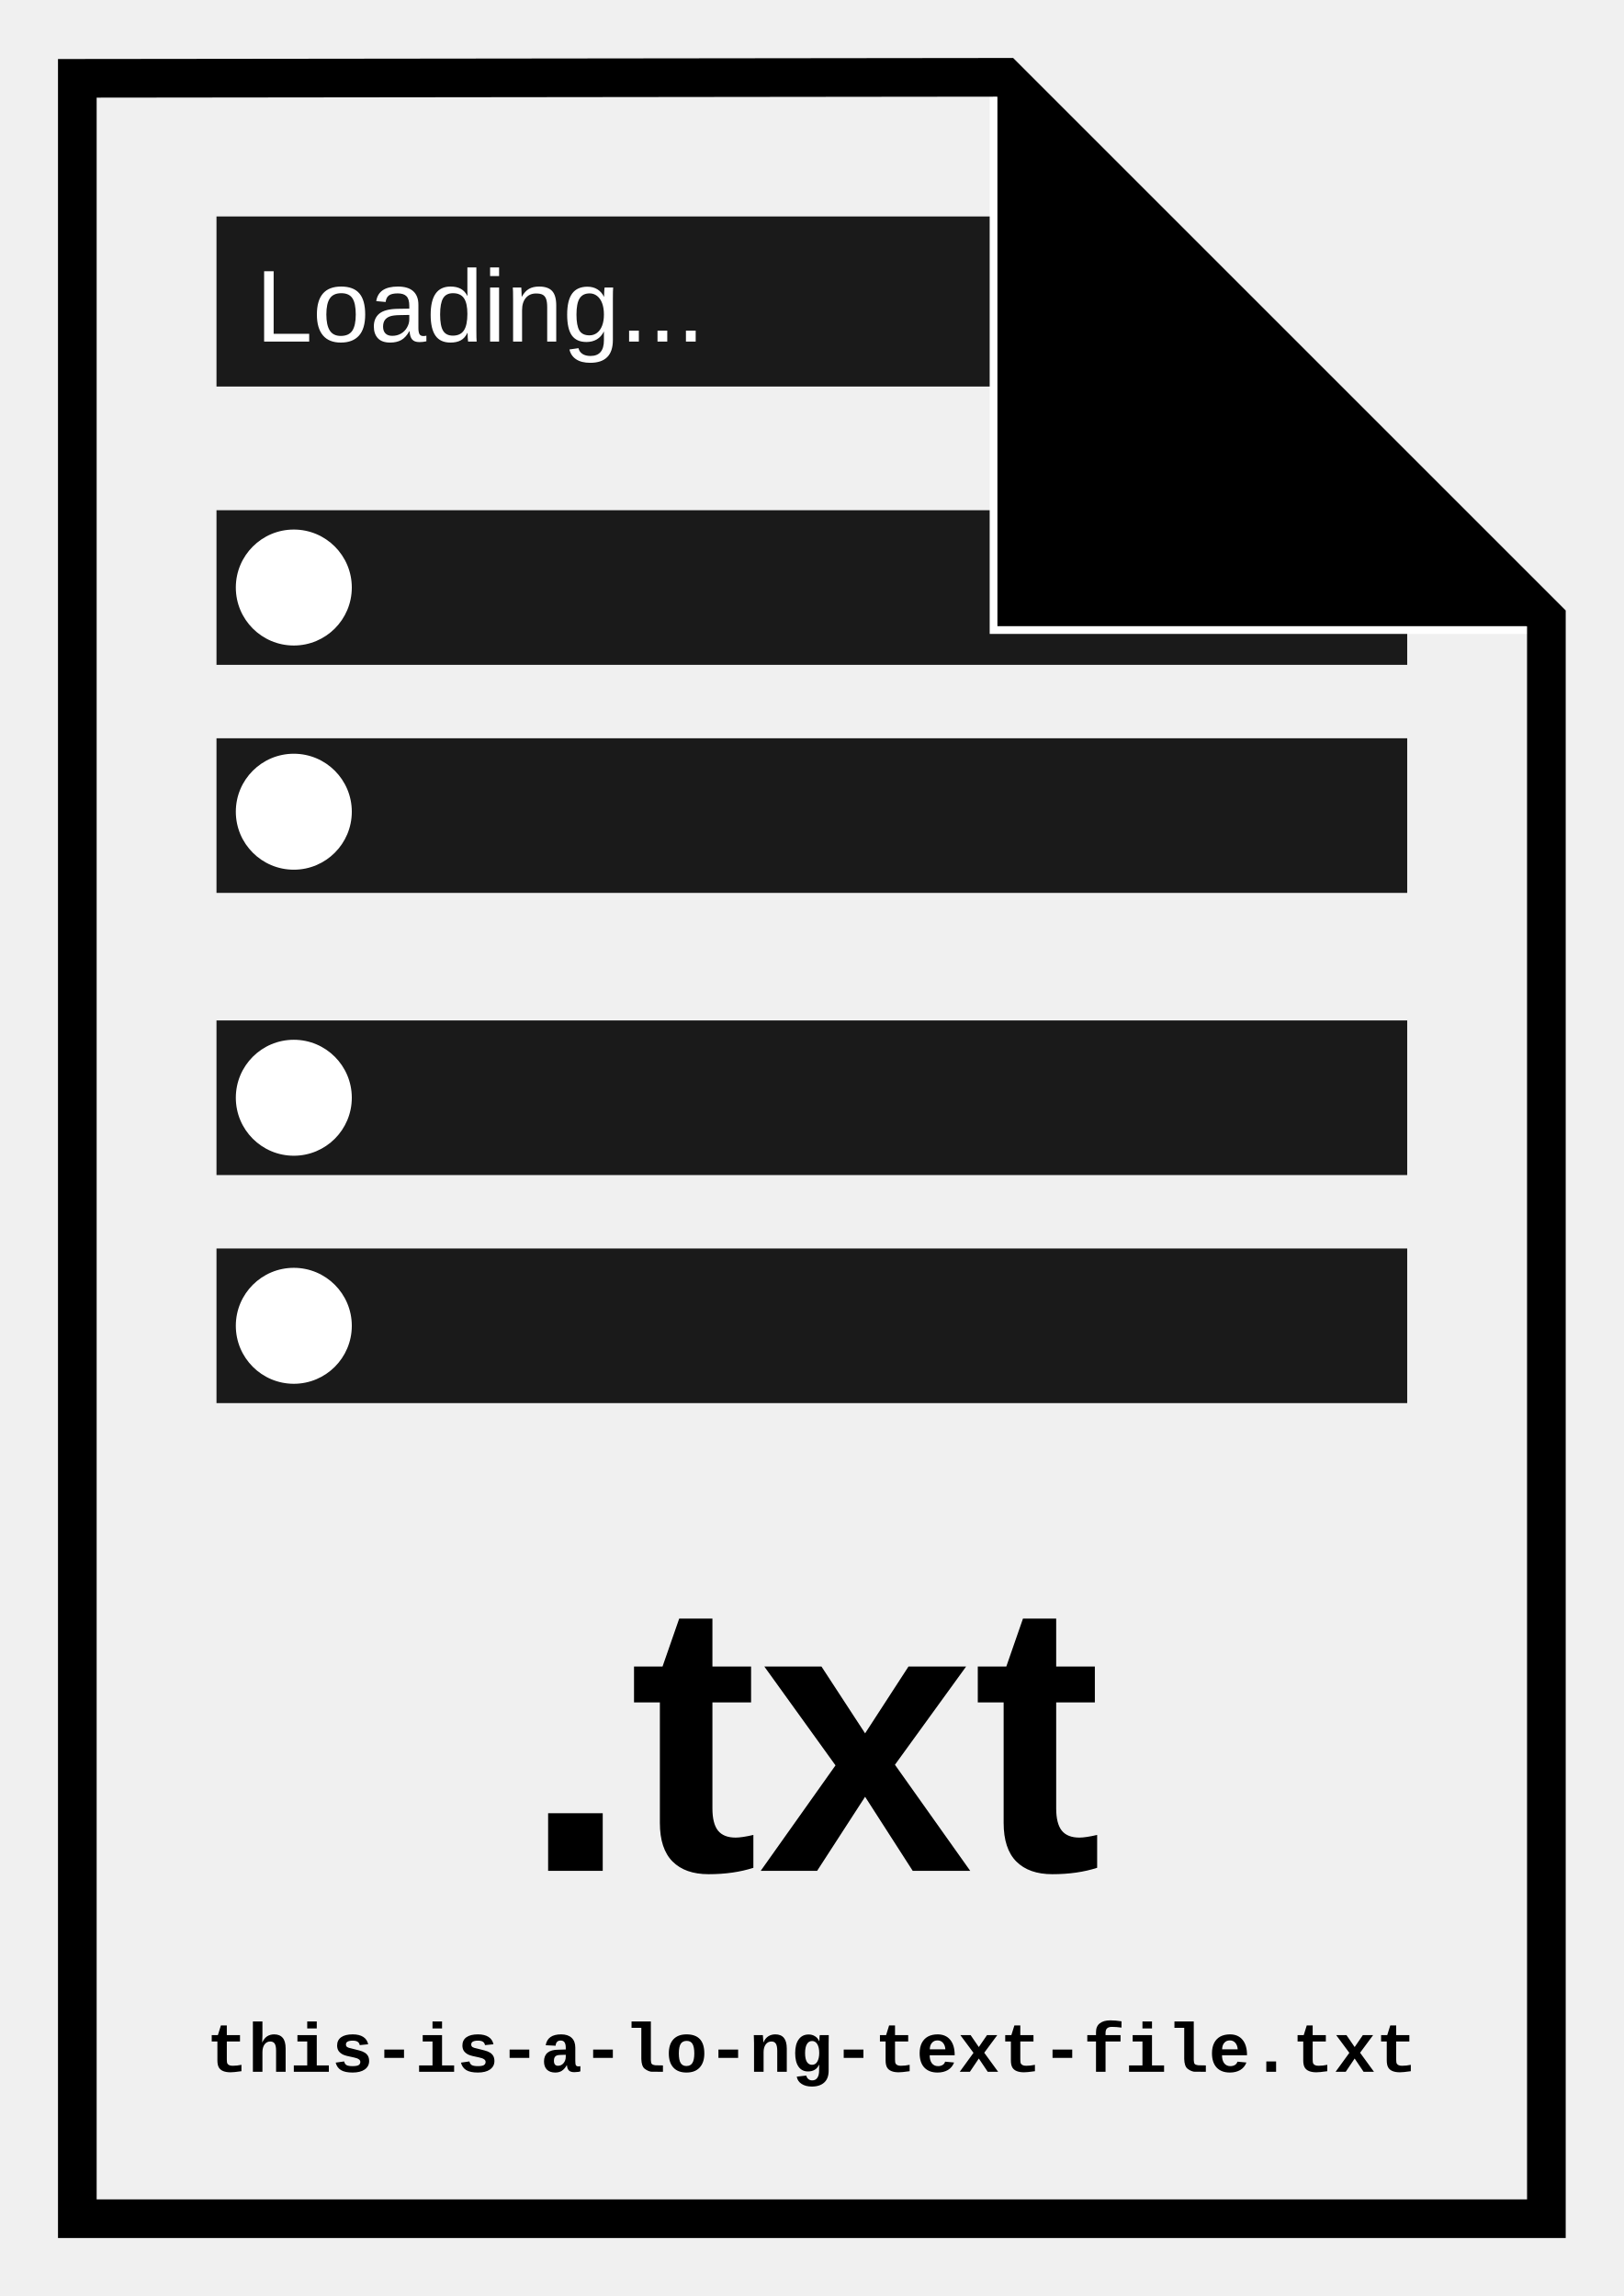
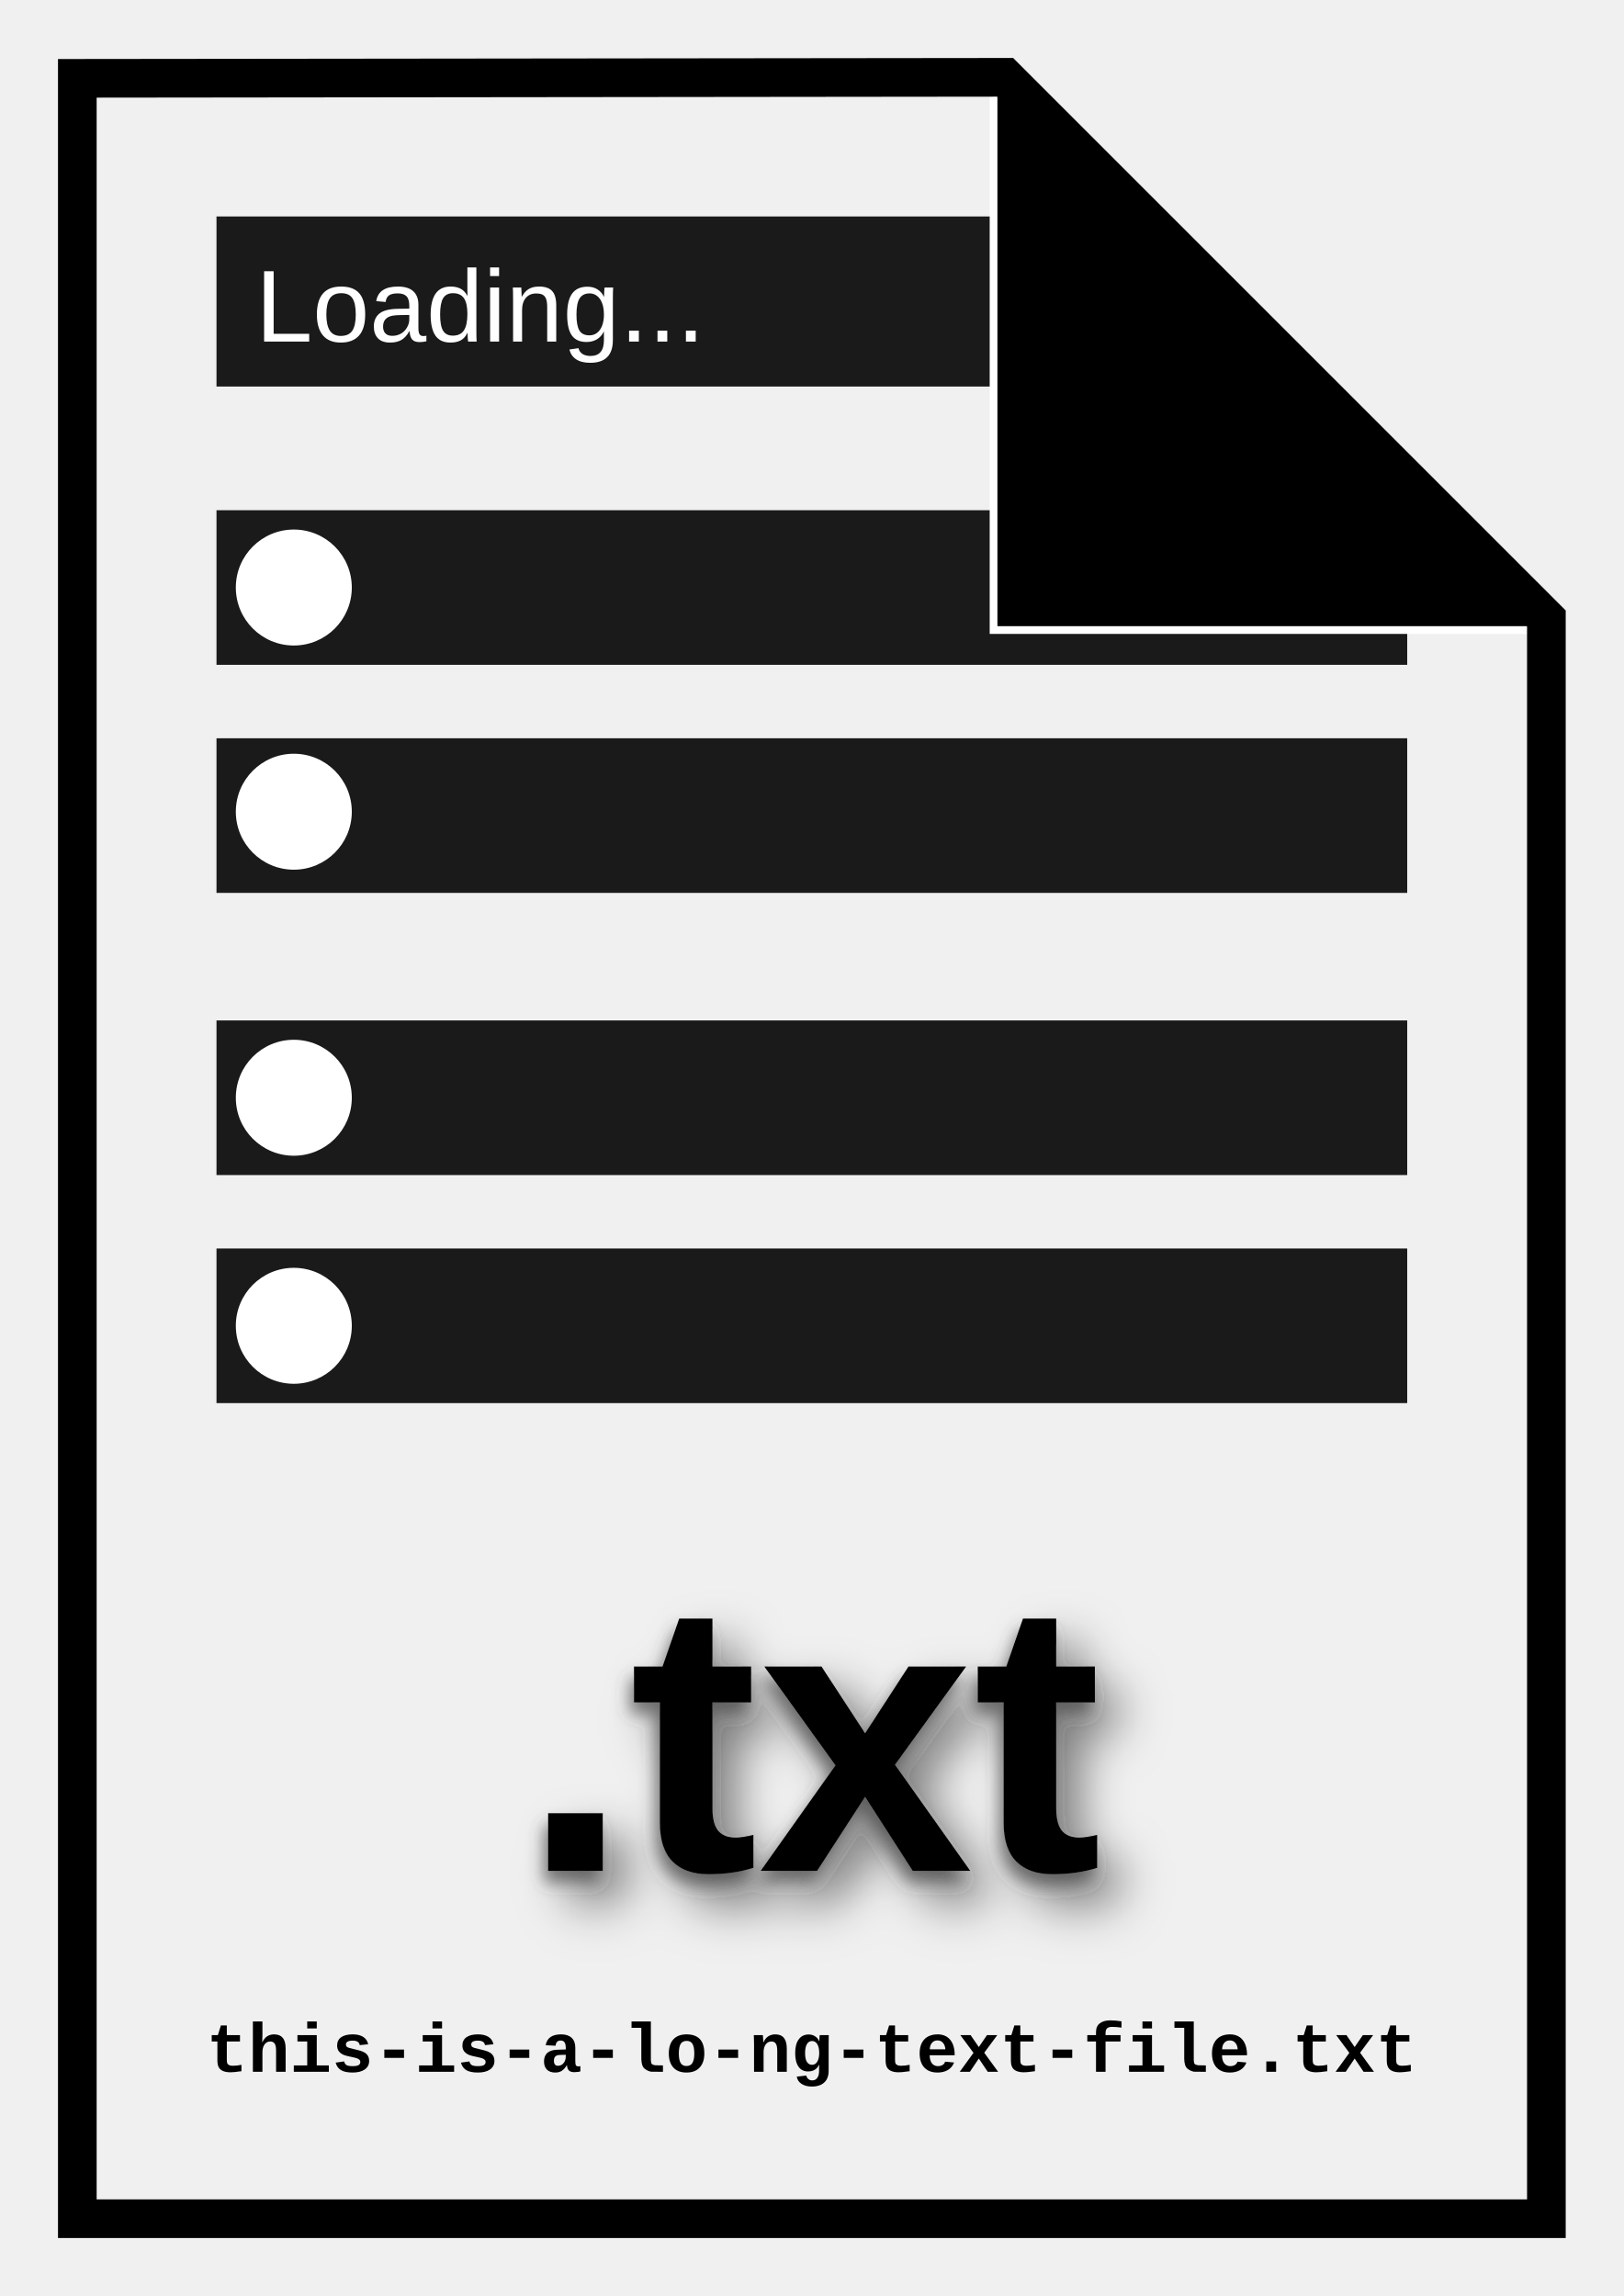
<svg xmlns="http://www.w3.org/2000/svg" width="210mm" height="297mm" viewBox="0 0 210 297" version="1.1">
  <style>
- 	g { font-family:Verdana, Arial, Helvetica, sans-serif; }
+ 	g { font-family: Verdana, Arial, Helvetica, sans-serif; }
	#file-meta text {
- 		display:block;
- 		fill:#000;
- 		fill-opacity:1;
- 		font-weight:bold;
- 		stroke:none;
- 		text-align:center;
- 		text-anchor:middle;
+ 		display: block;
+ 		fill: #000;
+ 		fill-opacity: 1;
+ 		font-weight: bold;
+ 		stroke: none;
+ 		text-align: center;
+ 		text-anchor: middle;
	}
- 	#file-meta tspan { font-weight:bold; text-anchor:middle;  }
- 	#file-name { font-size:9px; font-family:'Courier New', monospace; }
- 	#ext { font-size:50px; text-transform: uppercase; }
+ 	#file-meta tspan {
+ 		font-weight: bold;
+ 		text-anchor: middle;
+ 	}
+ 	#file-name {
+ 		font-size: 9px;
+ 		font-family: 'Courier New', monospace;
+ 	}
+ 	#ext {
+ 		font-size: 50px;
+ 		text-transform: uppercase;
+ 		filter: drop-shadow(rgba(70, 70, 70, 0.7) -0.5px 1.5px 1px) drop-shadow(rgba(0, 0, 0, 0.5) 3px 3px 3px);
+ 	}
	
	.error-msg text {
- 		font-weight:bold;
- 		font-size:60px;
- 		font-family:Verdana, Arial, Helvetica, sans-serif;
- 		text-align:start;
- 		display:inline;
- 		fill:#fff;
+ 		font-weight: bold;
+ 		font-size: 60px;
+ 		font-family: Verdana, Arial, Helvetica, sans-serif;
+ 		text-align: start;
+ 		display: inline;
+ 		fill: #fff;
		stroke: #000;
		stroke-width: 1;
		stroke-opacity: 0.7;
- 		stroke-dasharray:none;
+ 		stroke-dasharray: none;
	}
- 	.error-msg rect { display:inline; fill:#d60000; fill-opacity:0.7; stroke:none; }
- 	#faux-text-block rect { fill:#1a1a1a; fill-opacity:1; stroke:none; }
- 	#message-error { fill: #fff; font-size: 90px; stroke: #fff; }
- 	#page path { stroke: #000; stroke-dasharray:none; stroke-opacity:1; }
- 	#page-frame { fill:none; stroke-width:5; }
- 	#page-corner { fill:#000000; stroke-width:2; fill-opacity:1; }
- 	#page-corner--edge { display:inline; fill:none; stroke:#fff !important; stroke-width:4; stroke-dasharray:none;stroke-opacity:1; }
+ 	.error-msg rect {
+ 		display: inline;
+ 		fill: #d60000;
+ 		fill-opacity: 0.7;
+ 		stroke: none;
+ 	}
+ 	#faux-text-block rect {
+ 		fill: #1a1a1a;
+ 		fill-opacity: 1;
+ 		stroke: none;
+ 	}
+ 	#faux-text-block line {
+ 		stroke: #f00;
+ 		stroke-width: 0.5;
+ 		display: none;
+ 	}
+ 	#message-error {
+ 		fill: #fff;
+ 		font-size: 90px;
+ 		stroke: #fff;
+ 	}
+ 	#page path {
+ 		stroke: #000;
+ 		stroke-dasharray: none;
+ 		stroke-opacity: 1;
+ 	}
+ 	#page-frame {
+ 		fill: none;
+ 		stroke-width: 5;
+ 	}
+ 	#page-corner {
+ 		fill: #000000;
+ 		stroke-width: 2;
+ 		fill-opacity: 1;
+ 	}
+ 	#page-corner--edge {
+ 		display: inline;
+ 		fill: none;
+ 		stroke: #fff !important;
+ 		stroke-width: 4;
+ 		stroke-dasharray: none;
+ 		stroke-opacity: 1;
+ 	}
	.error-msg { display: none; }
	.error .error-msg { display: block; }
- 	.text--error #file-meta text { fill: #fff; stroke: #000; stroke-width: 0.1; stroke-opacity: 0.7; }
+ 	.text--error #file-meta text {
+ 		fill: #fff;
+ 		stroke: #000;
+ 		stroke-width: 0.1;
+ 		stroke-opacity: 0.7;
+ 	}
	#loading { display: none; }
	.loading #loading { display: block; }
	#loading circle {
		fill: #fff;
		stroke: none;
		animation-direction: alternate;
		animation-duration: 2s;
		animation-iteration-count: infinite;
- 		animation-name: placeholde-slide;
+ 		animation-name: placeholder-slide;
		animation-timing-function: ease-in-out;
+ 		/* filter: drop-shadow(rgba(255, 255, 100, 0.5) -1px 0px 3px);*/
	}
	#loading circle:nth-of-type(2) { animation-delay: 0.6s; }
	#loading circle:nth-of-type(3) { animation-delay: 1.2s; }
	#loading circle:nth-of-type(4) { animation-delay: 1.8s; }
- 	#loading text { text-transform: uppercase; fill: #fff; font-size: 50px; }
+ 	#loading text {
+ 		text-transform: uppercase;
+ 		fill: #fff;
+ 		font-size: 50px;
+ 	}
+ 	#ext tspan { filter: url(#shadow); }

- 	@keyframes placeholde-slide {
- 		0% { transform: translateX(0); }
+ 	@keyframes placeholder-slide {
+ 		0% { transform: translateX(0px); }
		100% { transform: translateX(134px); }
+ 	}
+ 	@keyframes placeholder-zoom {
+ 		0% { transform: scale(0.5); }
+ 		50% { transform: scale(1.1); }
+ 		100% { transform: scale(0.5); }
+ 	}
+ 	@keyframes placeholder-colour {
+ 		0% { fill: #fff; }
+ 		10% { fill: #ff8; }
+ 		20% { fill: #f80; }
+ 		30% { fill: #f00; }
+ 		40% { fill: #f80; }
+ 		50% { fill: #ff0; }
+ 		60% { fill: #8f8; }
+ 		70% { fill: #08f; }
+ 		80% { fill: #0ff; }
+ 		90% { fill: #08f; }
+ 		100% { fill: #00f; }
	}
	</style>
  <g class="loading">
    <g id="page-icon">
      <g id="faux-text-block">
        <rect width="120" height="22" x="28" y="28" />
        <rect width="154" height="20" x="28" y="66" />
        <rect width="154" height="20" x="28" y="95.5" />
        <rect width="154" height="20" x="28" y="132" />
        <rect width="154" height="20" x="28" y="161.5" />
+         <line x1="105" y1="0" x2="105" y2="297" />
      </g>
      <g id="loading">
        <text transform="scale(0.2645833)" x="0" y="0">
          <tspan x="125" y="167">Loading...</tspan>
        </text>
        <circle r="7.5" cx="38" cy="76" />
        <circle r="7.5" cx="38" cy="105" />
        <circle r="7.5" cx="38" cy="142" />
        <circle r="7.5" cx="38" cy="171.5" />
      </g>
      <g id="page">
        <path id="page-corner--edge" d="m 130,10 v 70 h 70" />
        <path id="page-frame" d="m 10,10.132 120,-0.132 70,70 0,207 H 10 Z" />
        <path id="page-corner" d="m 130,10 c 19.122,19.058 31.058,31.058 70,70 h -70 z" />
      </g>
    </g>
    <g class="text">
      <g class="error-msg">
        <rect id="error-overlay" width="210" height="297" x="-1.7763568e-15" y="-1.7763568e-15" />
        <text transform="scale(0.2645833)" id="message-error" x="0" y="0">
          <tspan x="113" y="179">Error</tspan>
        </text>
        <text transform="scale(0.2645833)" id="message-1-text" x="0" y="0">
          <tspan x="113" y="310">Forbidden file</tspan>
          <tspan x="113" y="422"> type.</tspan>
        </text>
        <text transform="scale(0.2645833)" x="-262.336" y="0">
          <tspan x="113" y="559">File size is too</tspan>
          <tspan x="113" y="670">large.</tspan>
        </text>
      </g>
      <g id="file-meta">
        <text id="ext" x="105" y="242">
          <tspan x="105" y="242">.txt</tspan>
        </text>
        <text id="file-name" x="105" y="268">
          <tspan x="105" y="268">this-is-a-lo-ng-text-file.txt</tspan>
        </text>
      </g>
    </g>
  </g>
</svg>
